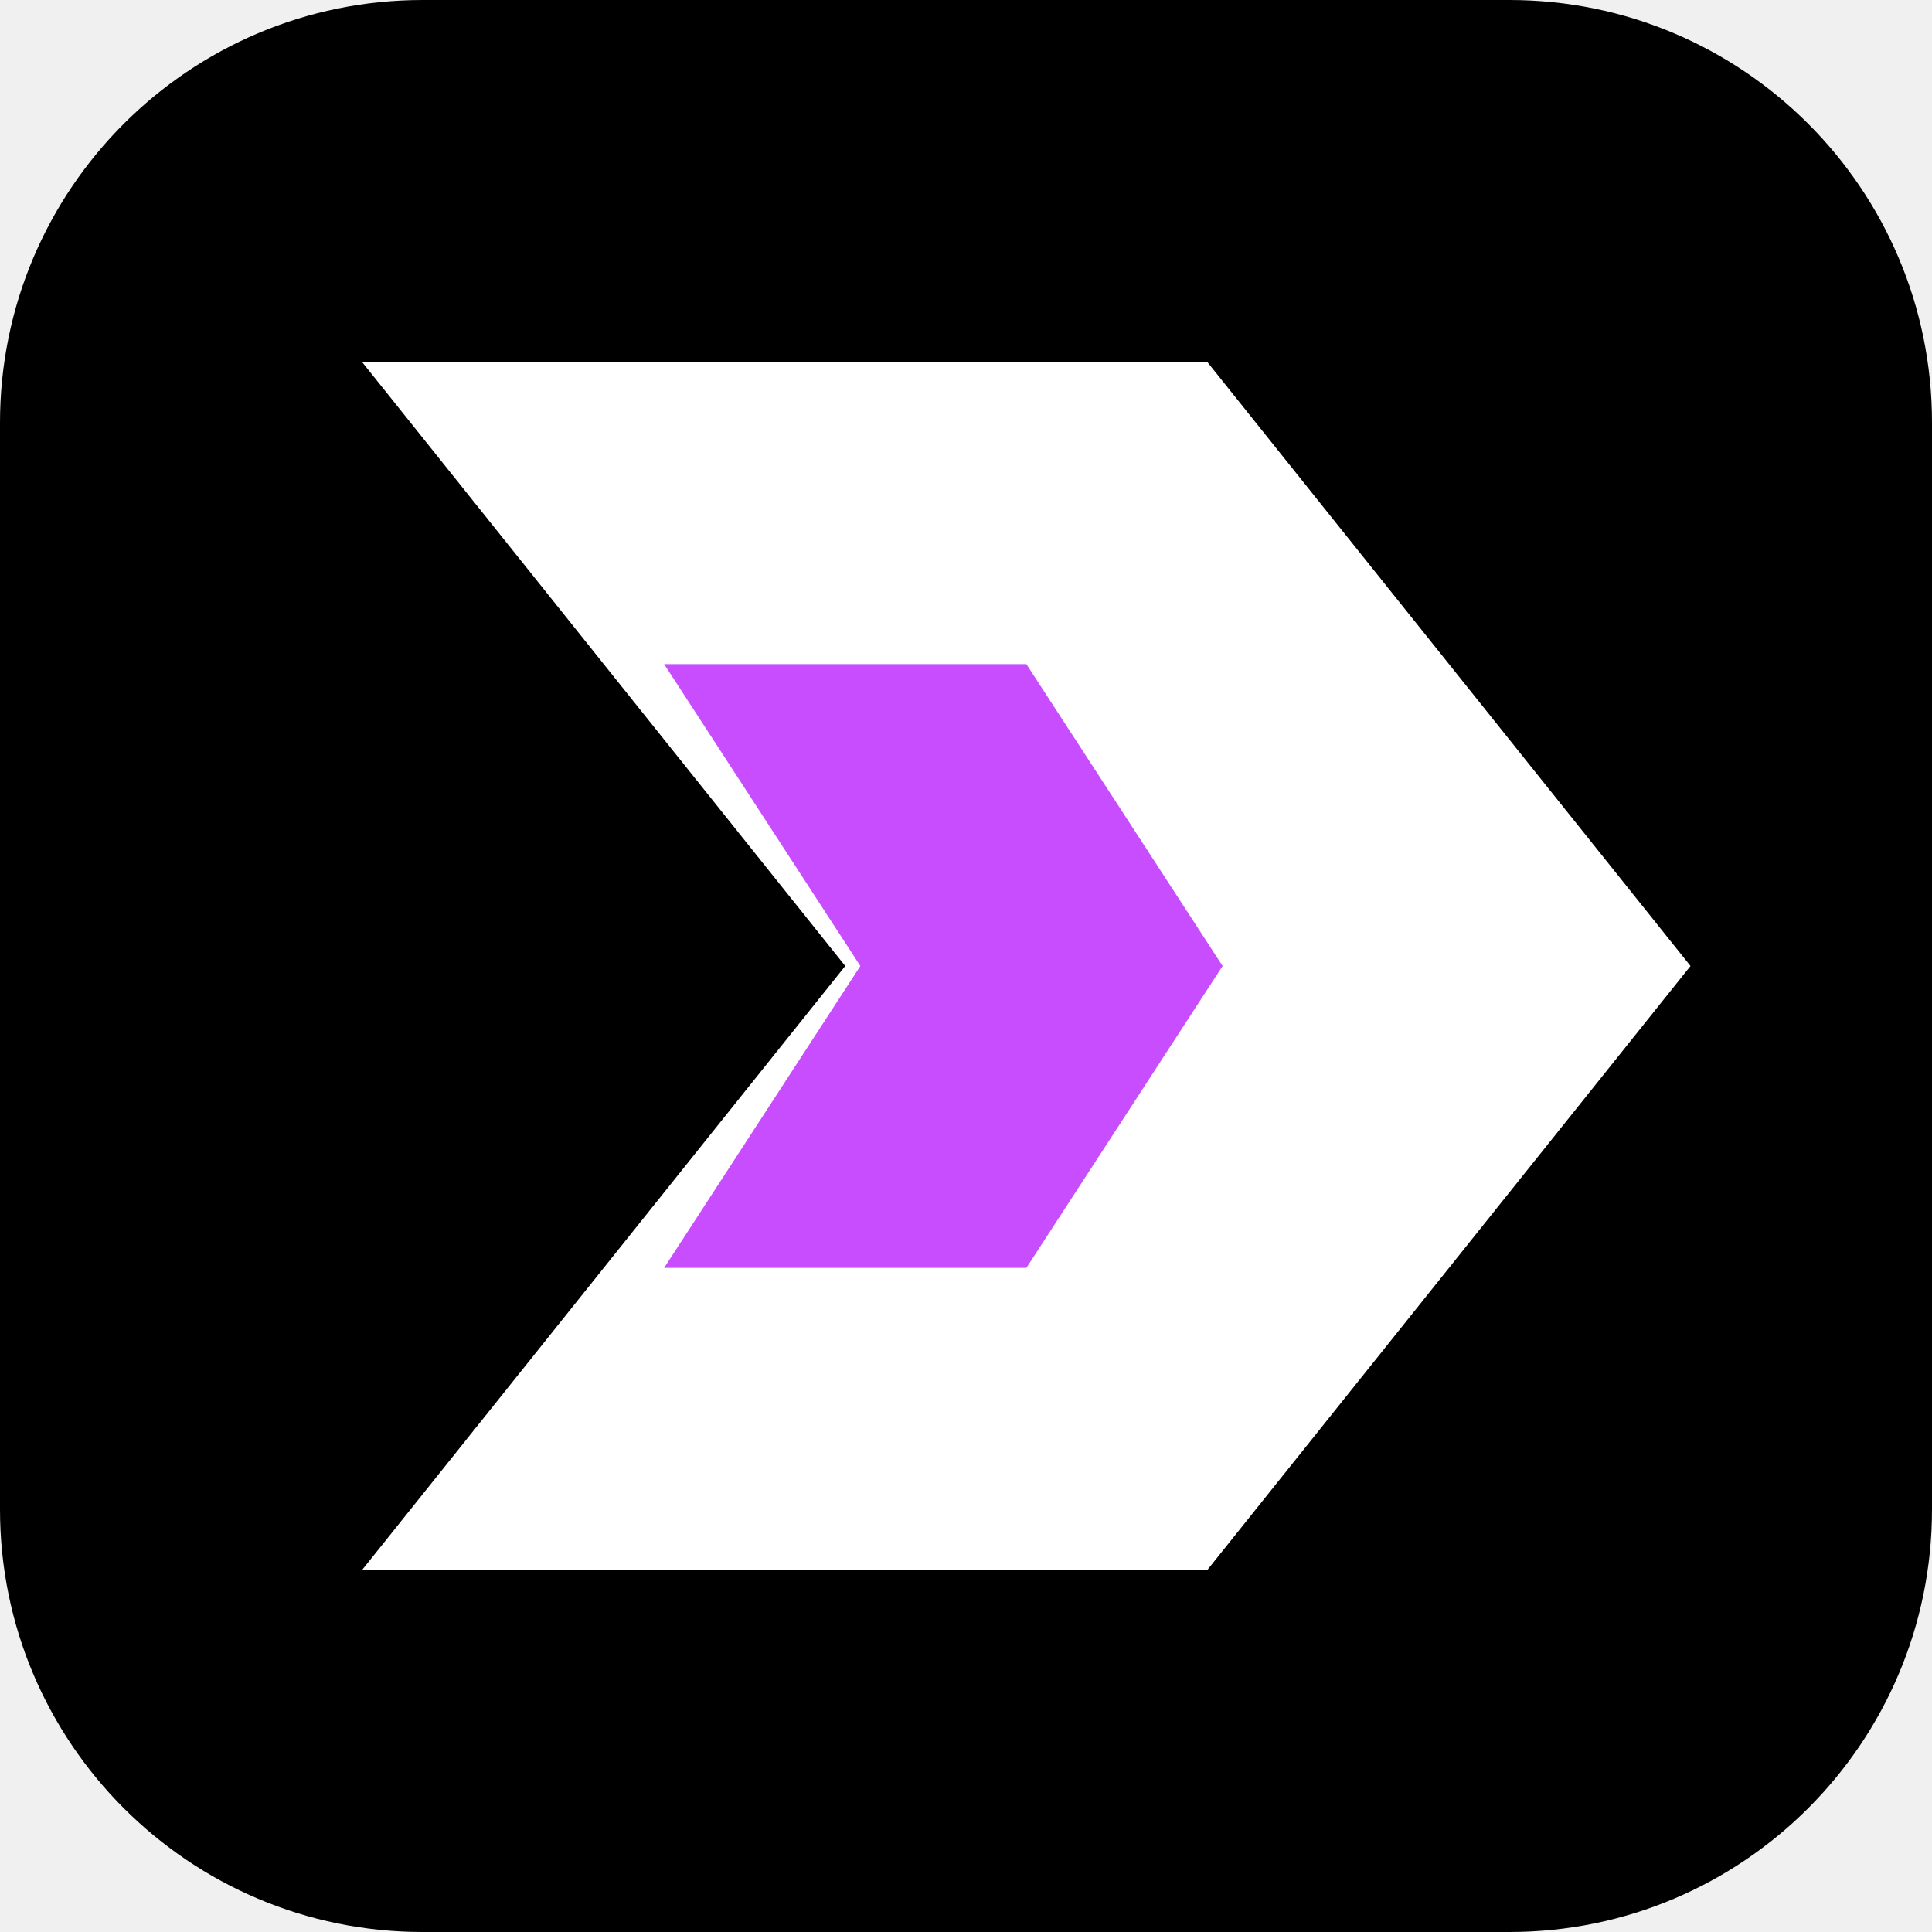
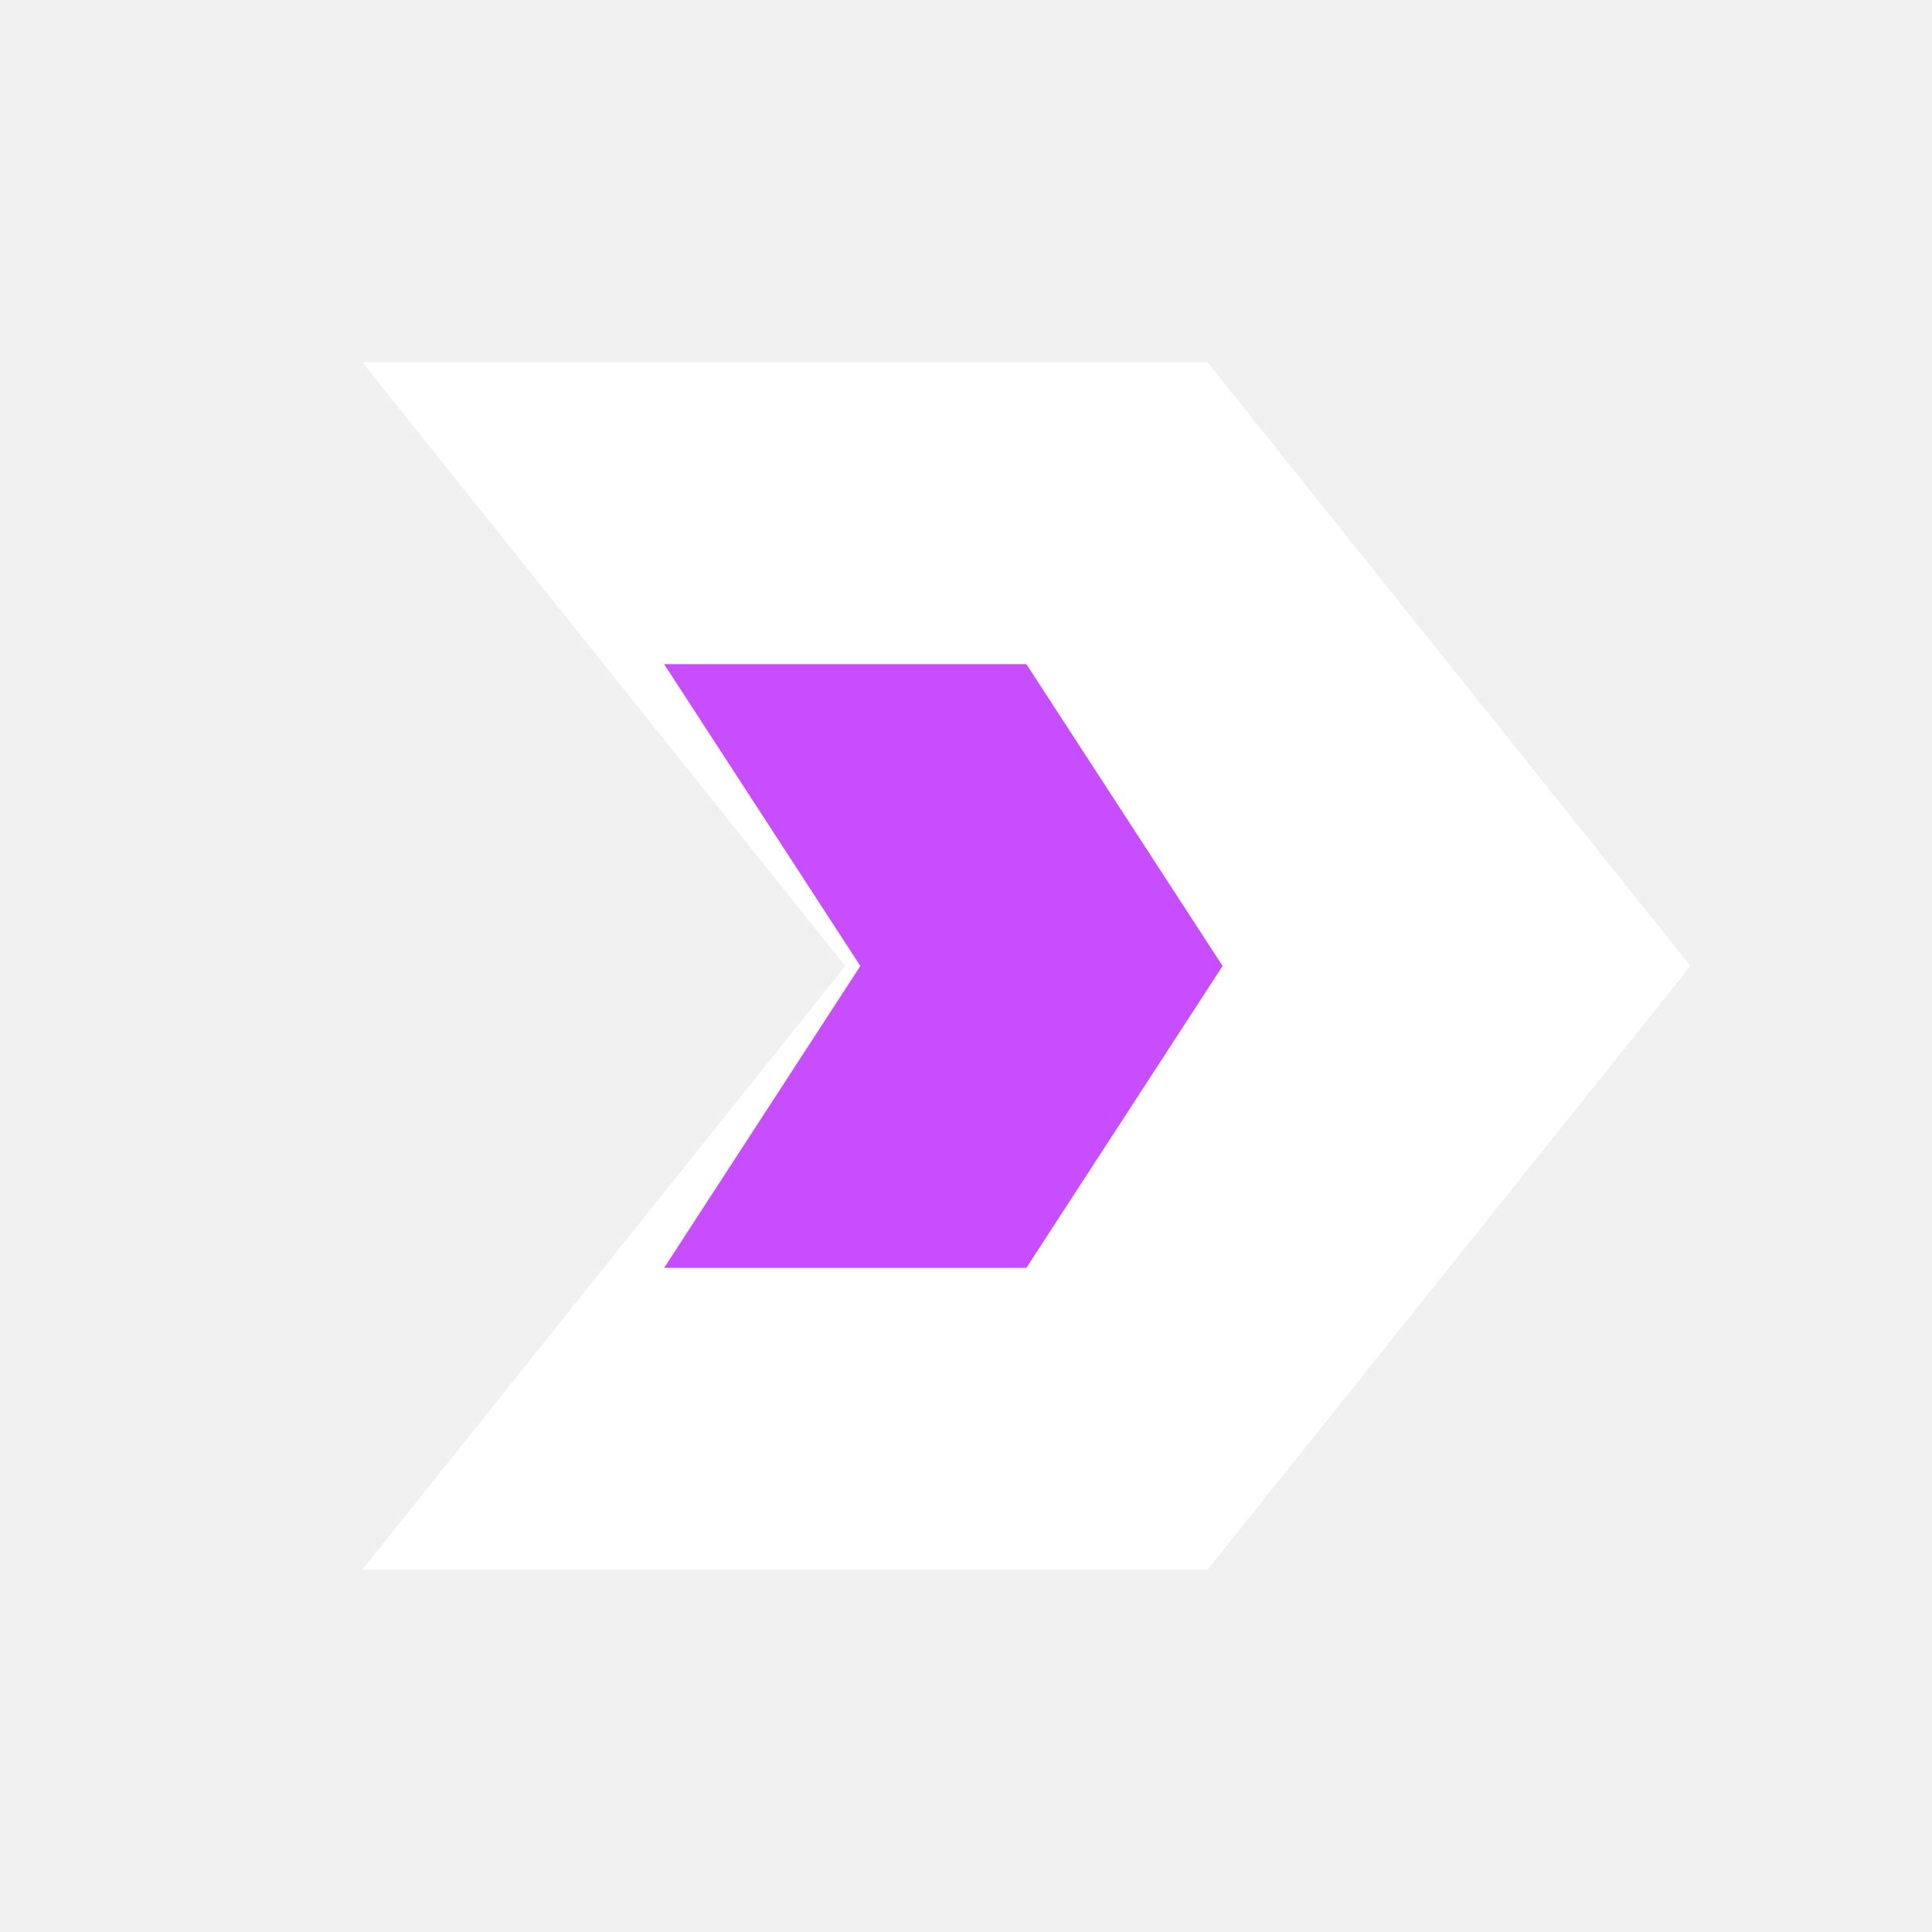
- <svg xmlns="http://www.w3.org/2000/svg" viewBox="0 0 64 64">
-   <rect width="64" height="64" rx="14" fill="#000" />
+ <svg xmlns="http://www.w3.org/2000/svg" viewBox="0 0 64 64" fill="none" aria-hidden="true">
  <path d="M12 12h28l16 20-16 20H12l16-20L12 12z" fill="#fff" />
  <path d="M22 22h12l6.5 10L34 42H22l6.5-10L22 22z" fill="#c84dff" />
</svg>
